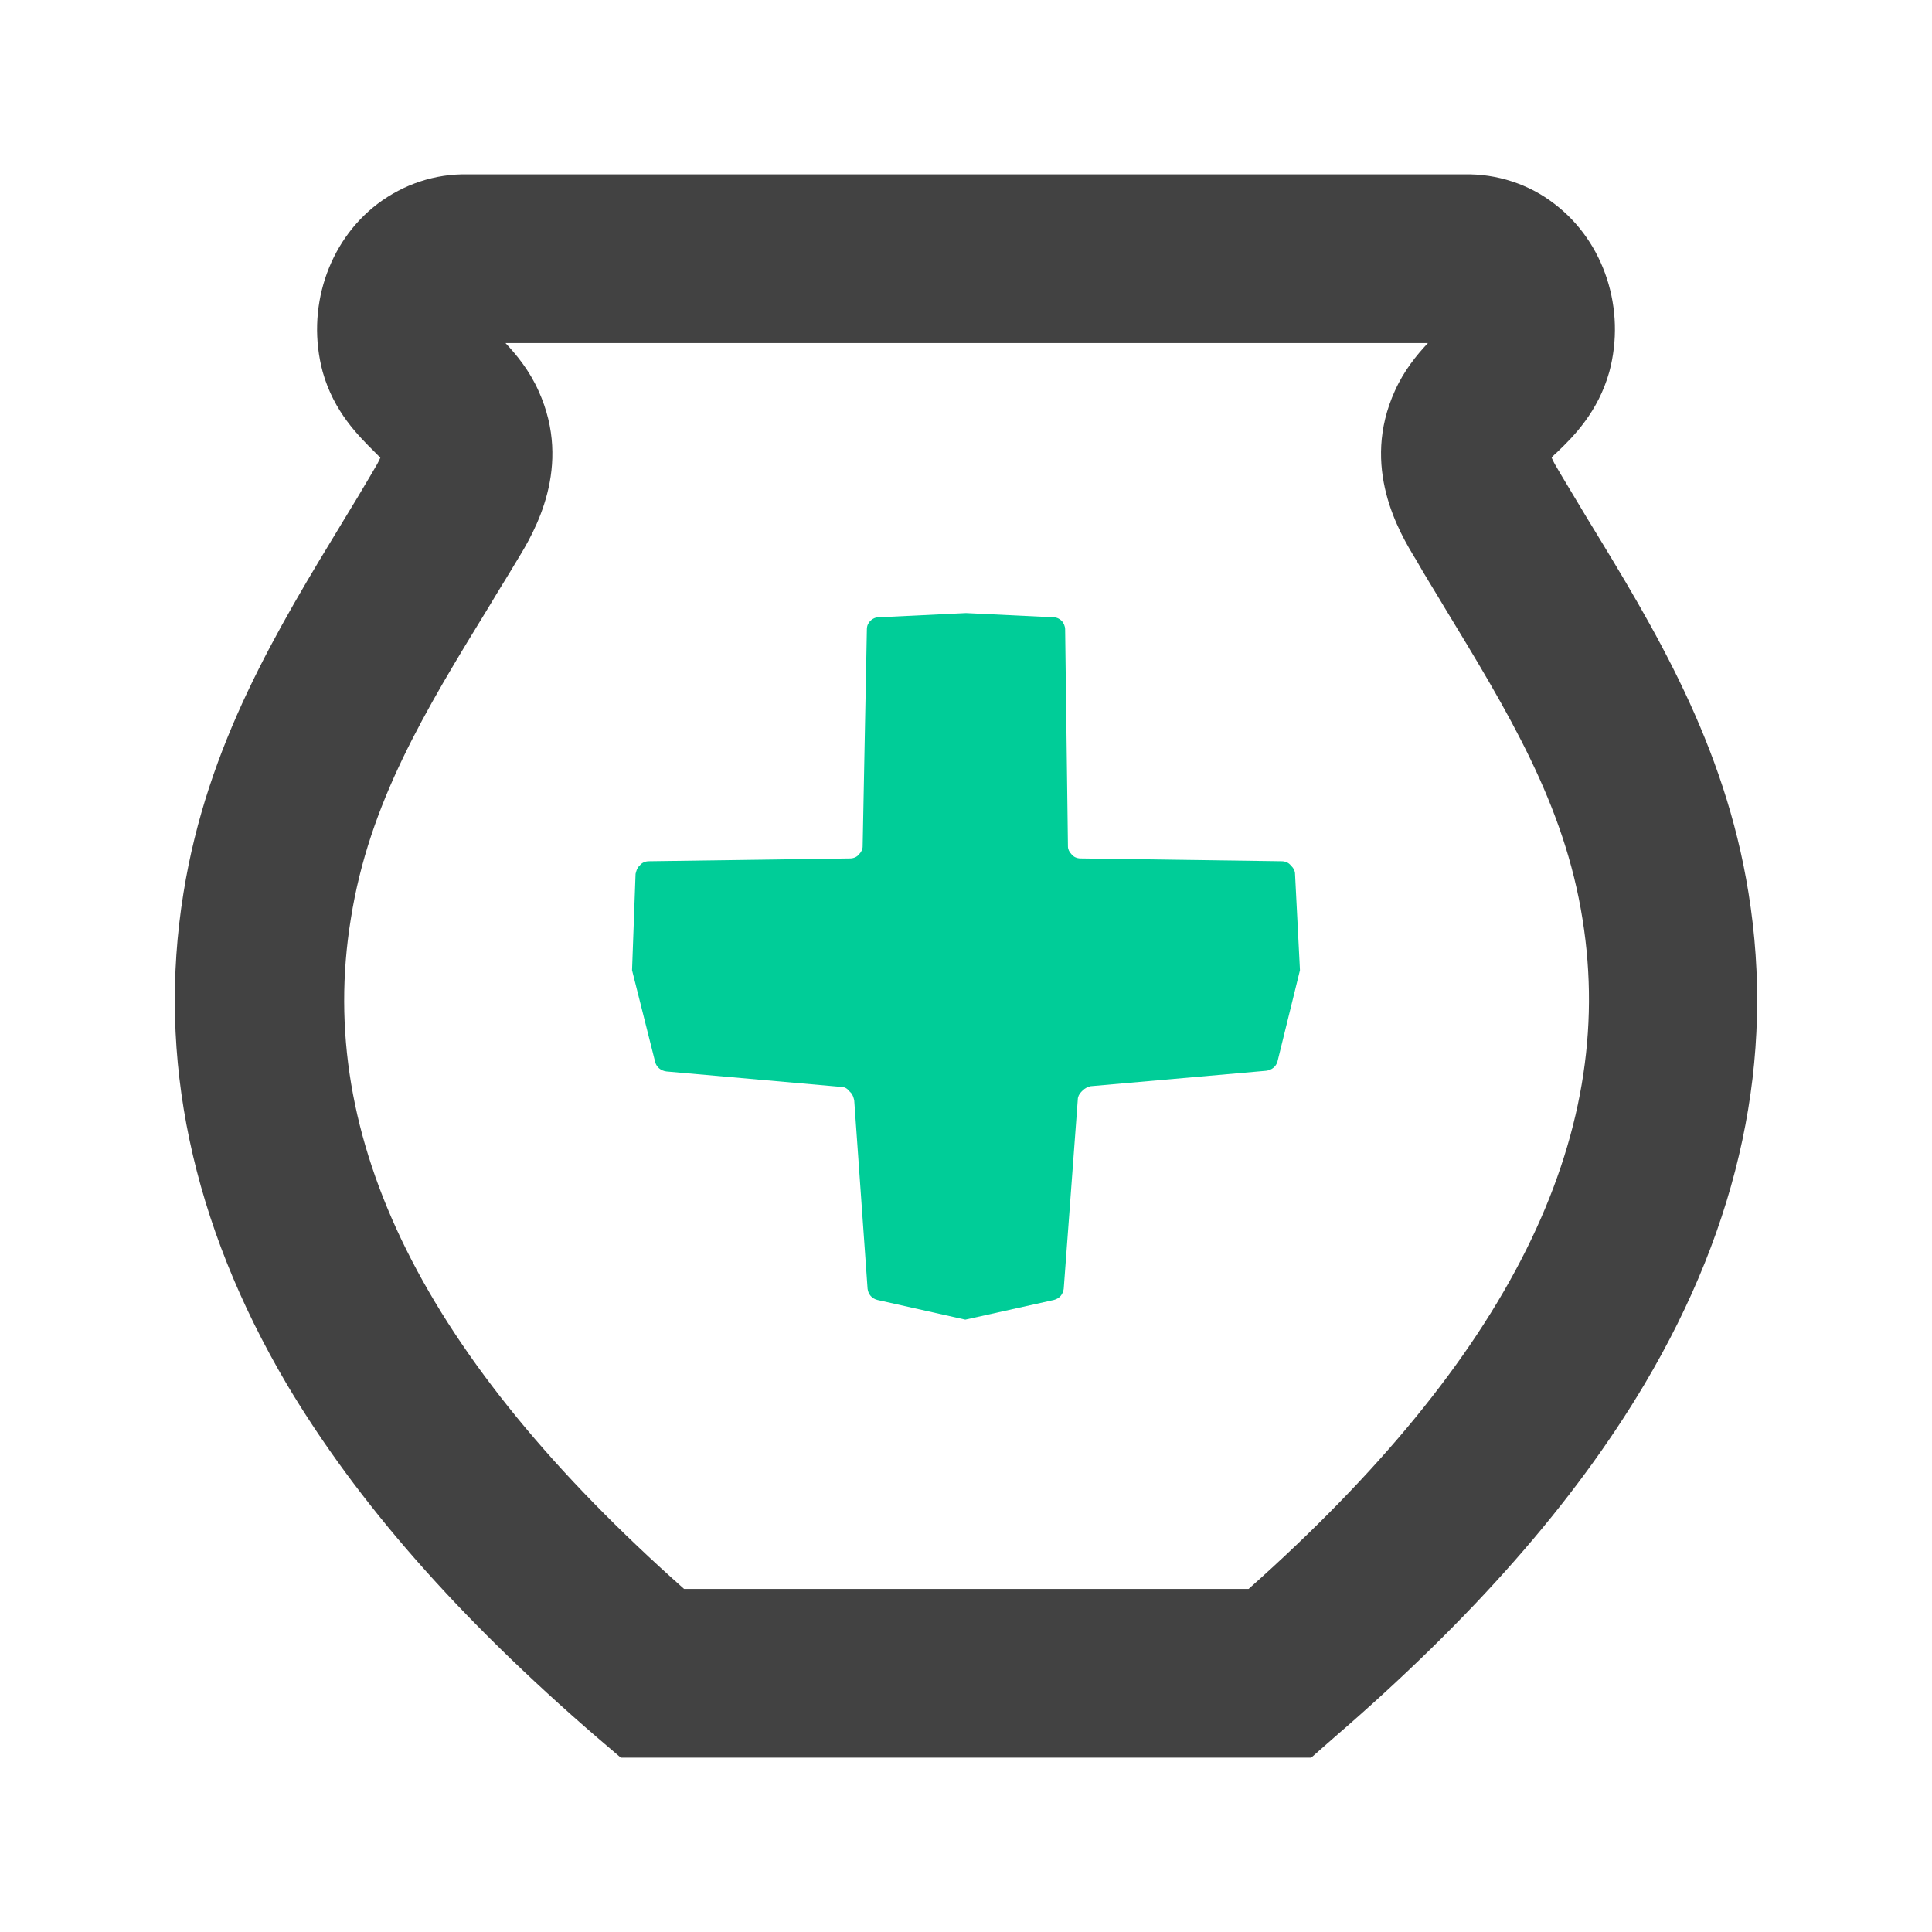
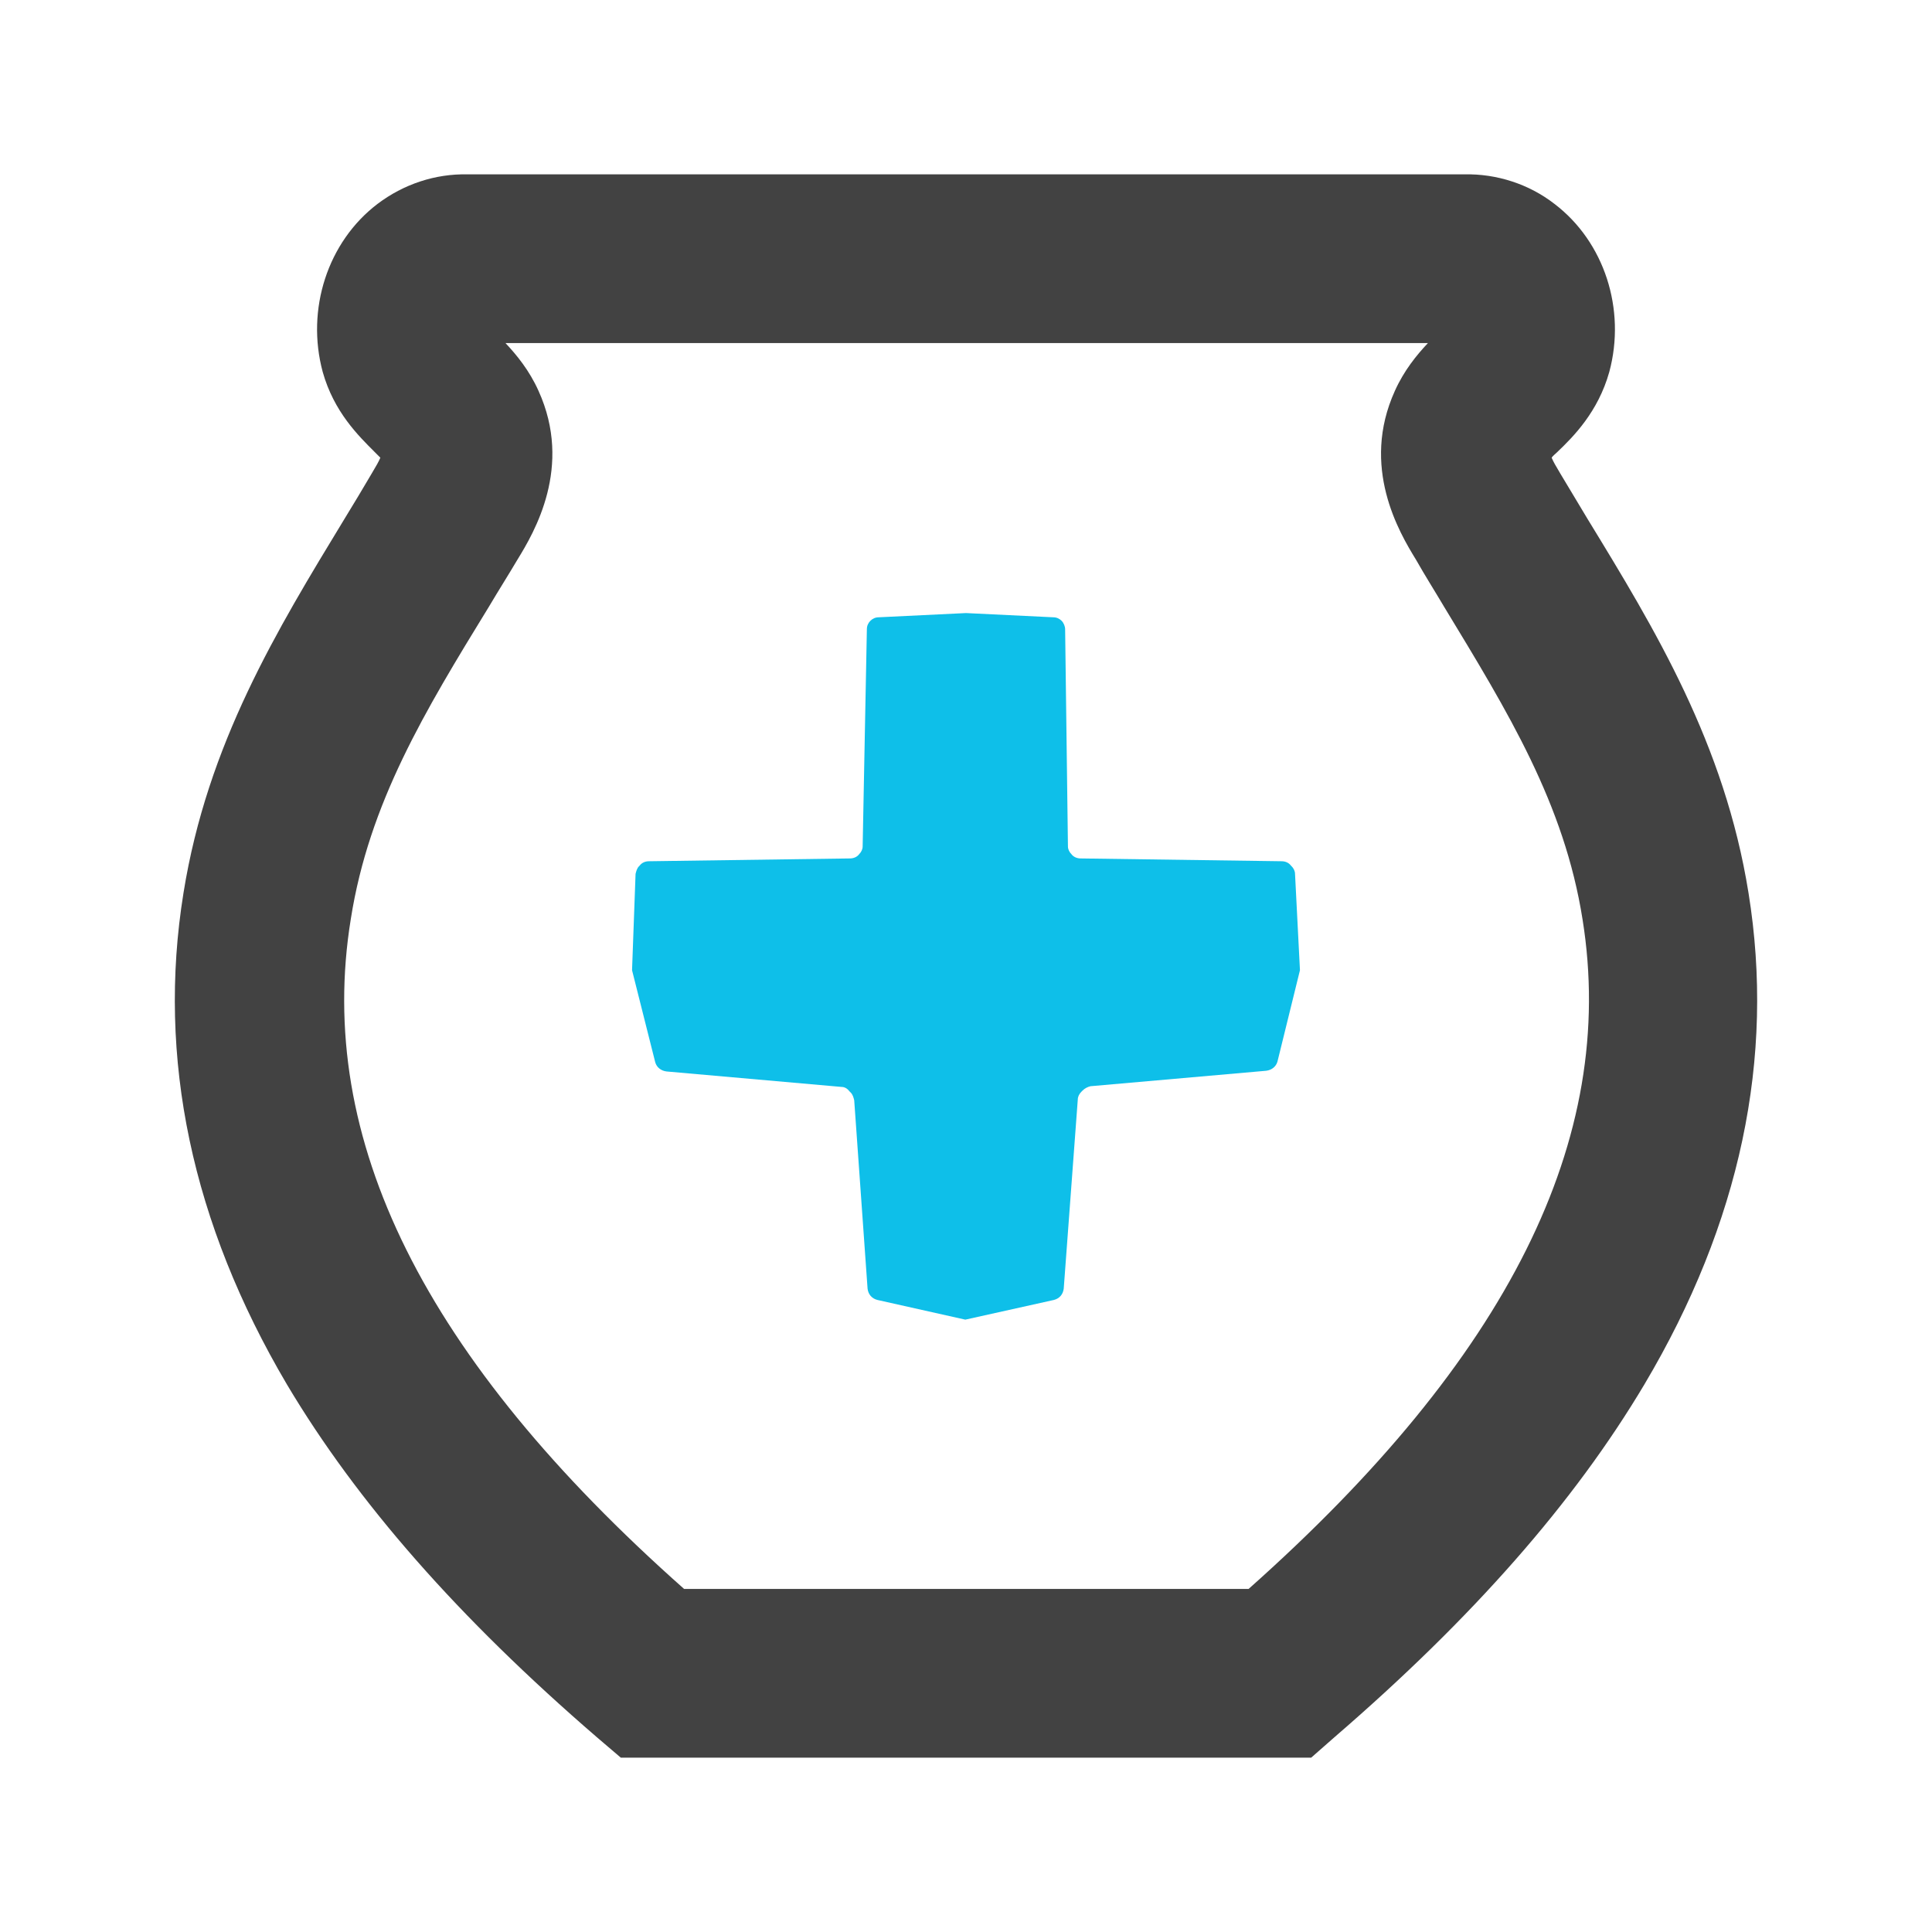
<svg xmlns="http://www.w3.org/2000/svg" version="1.1" x="0px" y="0px" viewBox="0 0 274.8 274.8" style="enable-background:new 0 0 274.8 274.8;" xml:space="preserve">
  <style type="text/css">
	.st0{fill:#424242;}
- 	.st1{fill:#00CD98;}
+ 	.st1{fill:#0EBFE9;}
</style>
  <g id="Layer_7">
    <path class="st0" d="M186.5,250H88.3l-3.4-2.9c-19.7-17-34.1-33.4-44.1-50.2C27.3,174,22.3,150.5,26.1,127   c3.4-21.2,13.3-37.4,22.9-53.2c1.3-2.1,2.6-4.3,3.9-6.5c0.6-1,1-1.7,1.2-2.2c-0.3-0.3-0.6-0.6-0.8-0.8c-2.3-2.3-5.8-5.7-7.4-11.4   C43.5,44,46.6,34.4,53.7,29c3.7-2.8,8.2-4.3,12.8-4.2l70.9,0l70.9,0c4.6-0.1,9.2,1.4,12.8,4.2c7.1,5.4,10.2,15,7.8,23.9   c-1.6,5.7-5.1,9.2-7.4,11.4c-0.3,0.3-0.6,0.5-0.8,0.8c0.2,0.5,0.6,1.2,1.2,2.2c1.3,2.2,2.6,4.3,3.9,6.5c9.6,15.7,19.5,32,22.9,53.2   c3.8,23.5-1.2,47-14.8,69.9c-10,16.8-24.4,33.2-44.1,50.2L186.5,250z M97.3,226h80.3c36.9-32.8,52.5-64,47.5-95.2v0   c-2.6-16.5-10.6-29.5-19.7-44.5c-1.3-2.2-2.7-4.4-4-6.7c-2.4-3.9-7.9-13.2-3-24c1.3-2.9,3.1-5.1,4.7-6.8l-65.6,0l-65.6,0   c1.6,1.7,3.4,3.9,4.7,6.8c4.9,10.8-0.6,20.1-3,24c-1.3,2.2-2.7,4.4-4,6.6c-9.2,15-17.1,28-19.7,44.5C44.8,162,60.3,193.2,97.3,226z    M206,45.7L206,45.7L206,45.7z" />
  </g>
  <g id="Layer_8">
    <path class="st1" d="M184.9,138l-0.7-13.7c0-0.4-0.2-0.8-0.5-1.1l-0.1-0.1c-0.3-0.4-0.8-0.6-1.3-0.6l-28.6-0.4   c-0.5,0-1-0.2-1.3-0.6l0,0c-0.3-0.3-0.5-0.7-0.5-1.1l-0.4-30.9c0-0.4-0.2-0.9-0.5-1.2l0,0c-0.3-0.3-0.7-0.5-1.2-0.5l-12.4-0.6v0   l-12.4,0.6c-0.5,0-0.9,0.2-1.2,0.5l0,0c-0.3,0.3-0.5,0.7-0.5,1.2l-0.6,30.9c0,0.4-0.2,0.8-0.5,1.1l0,0c-0.3,0.4-0.8,0.6-1.3,0.6   l-28.6,0.4c-0.5,0-1,0.2-1.3,0.6l-0.1,0.1c-0.3,0.3-0.4,0.7-0.5,1.1L89.9,138h0l3.3,13.1c0.2,0.7,0.8,1.2,1.6,1.3l24.9,2.2   c0.4,0,0.8,0.2,1.1,0.6l0.2,0.2c0.3,0.3,0.4,0.7,0.5,1.1l1.9,26.8c0.1,0.8,0.6,1.4,1.4,1.6l12.5,2.8l0,0l12.6-2.8   c0.8-0.2,1.3-0.8,1.4-1.6l2-26.9c0-0.4,0.2-0.8,0.5-1.1l0.2-0.2c0.3-0.3,0.7-0.5,1.1-0.6l25-2.2c0.8-0.1,1.4-0.6,1.6-1.3L184.9,138   L184.9,138L184.9,138z" />
  </g>
</svg>
